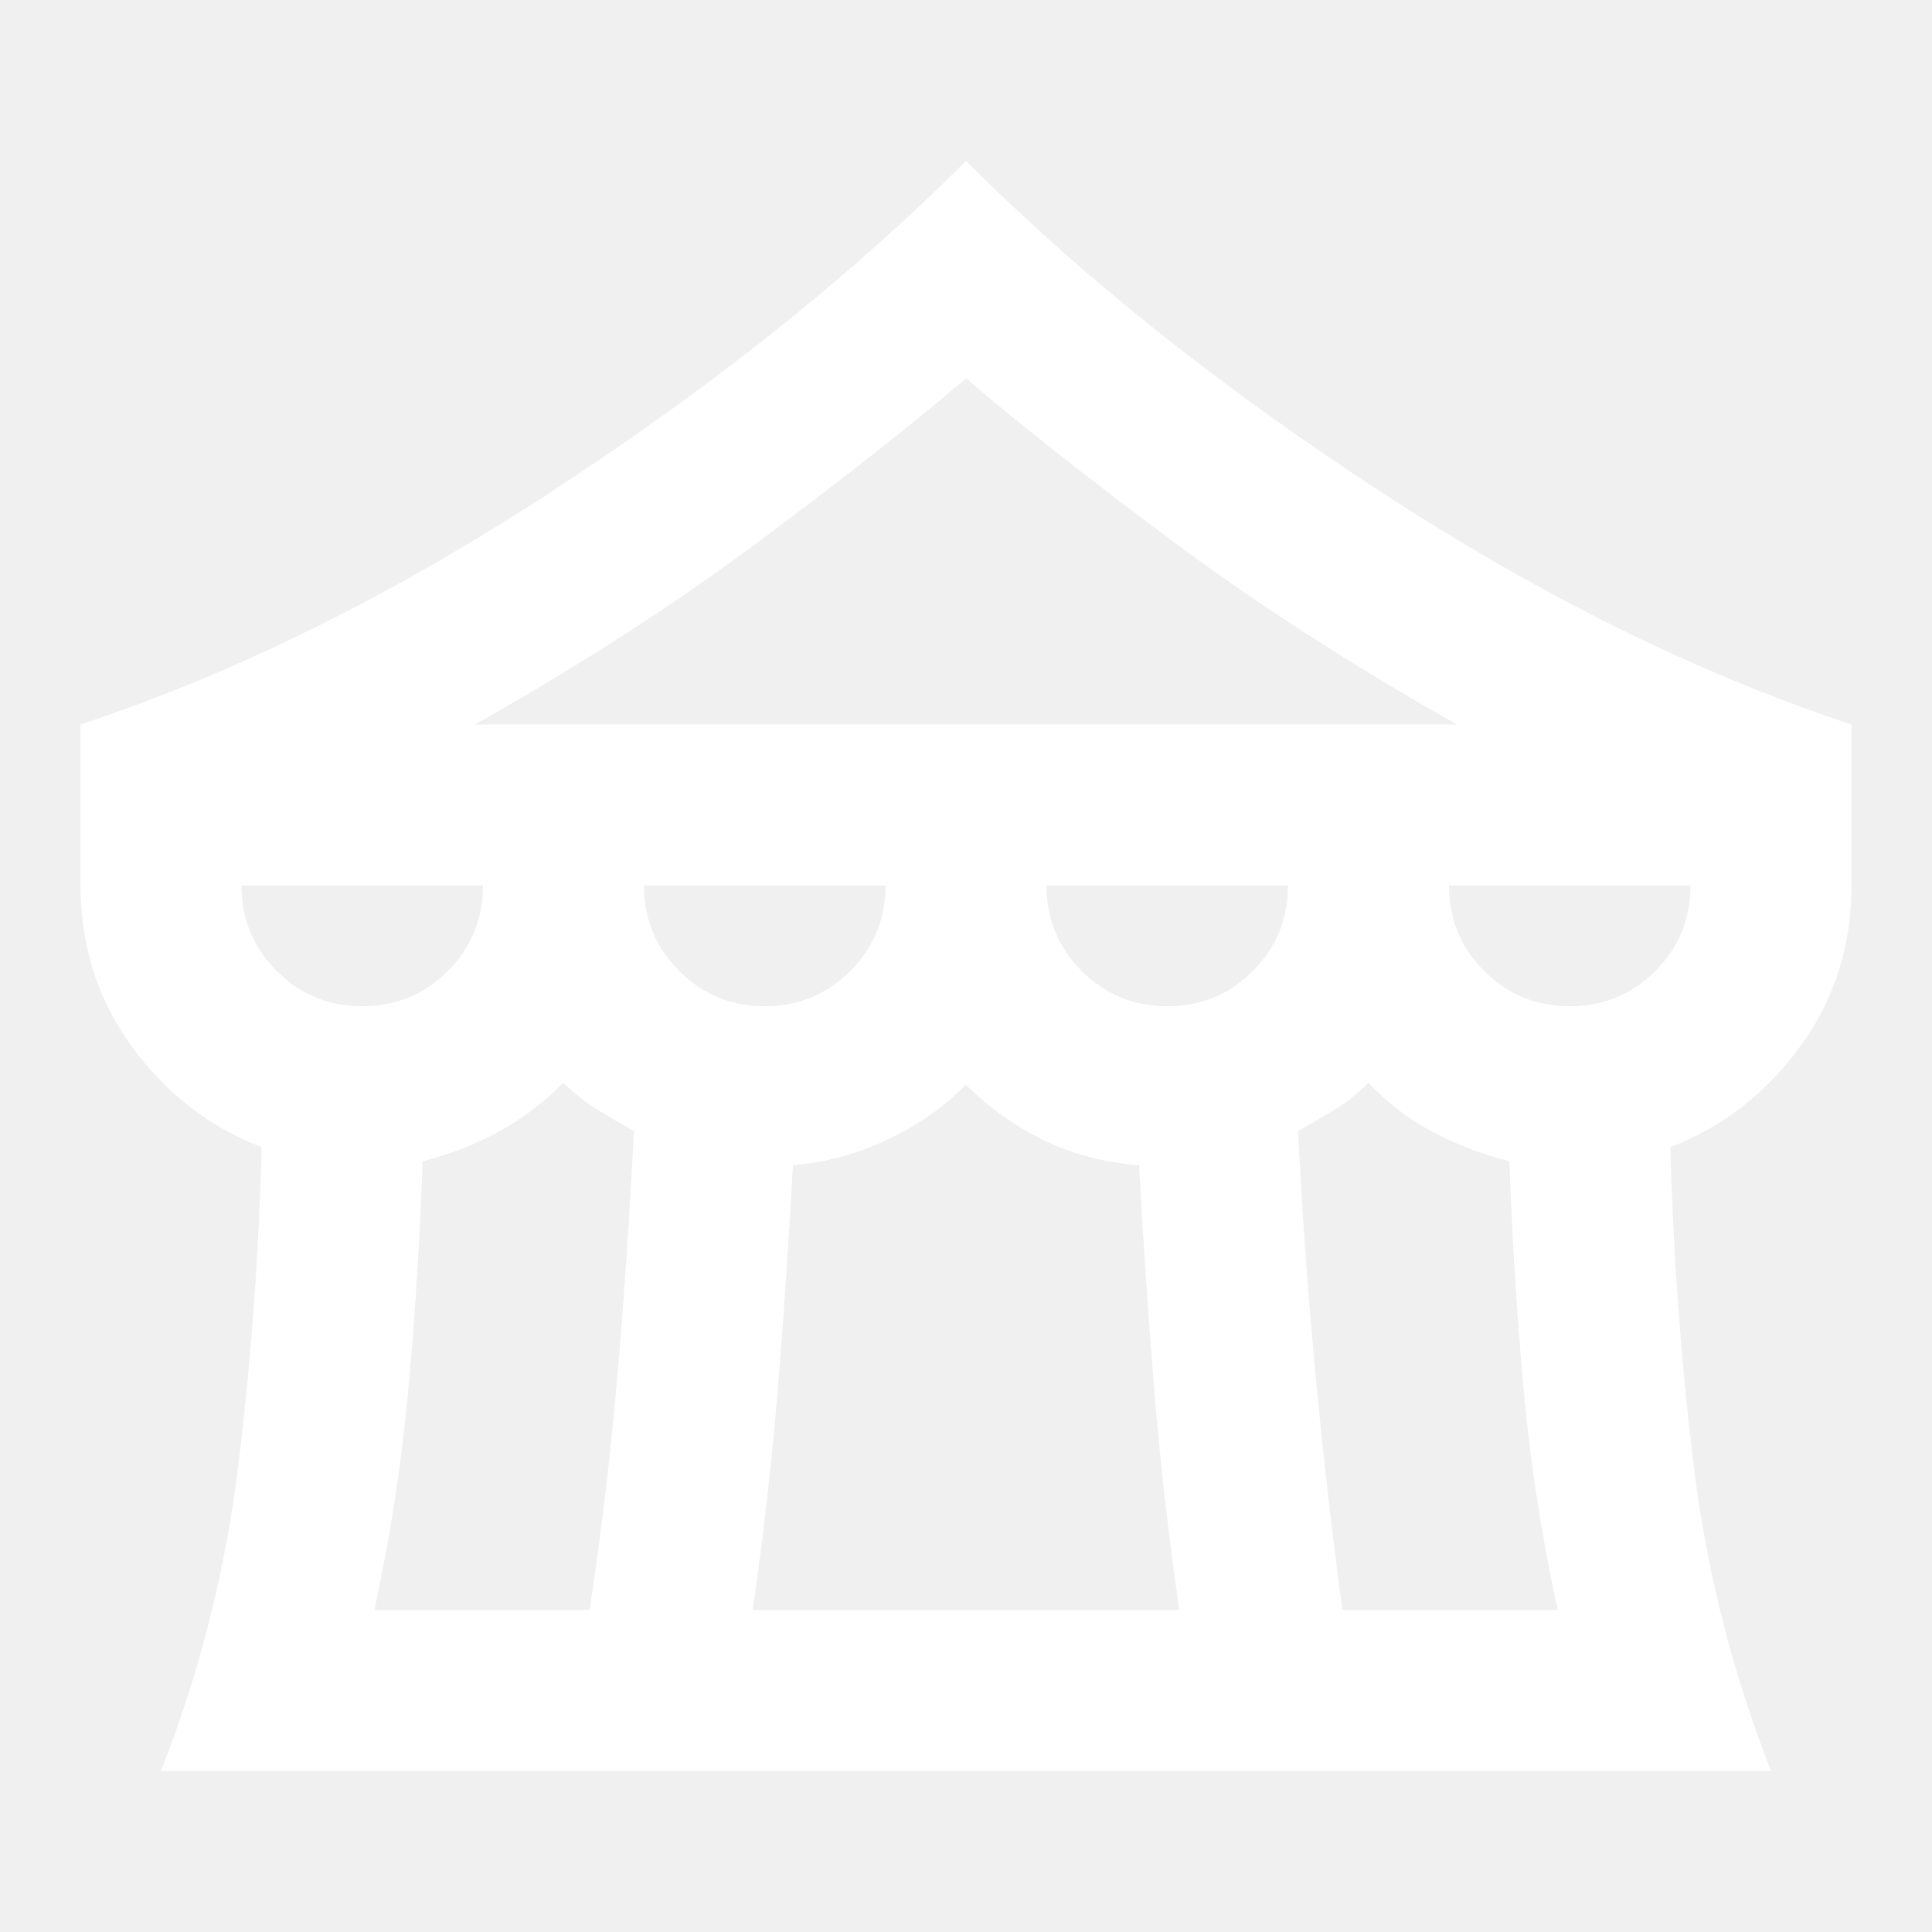
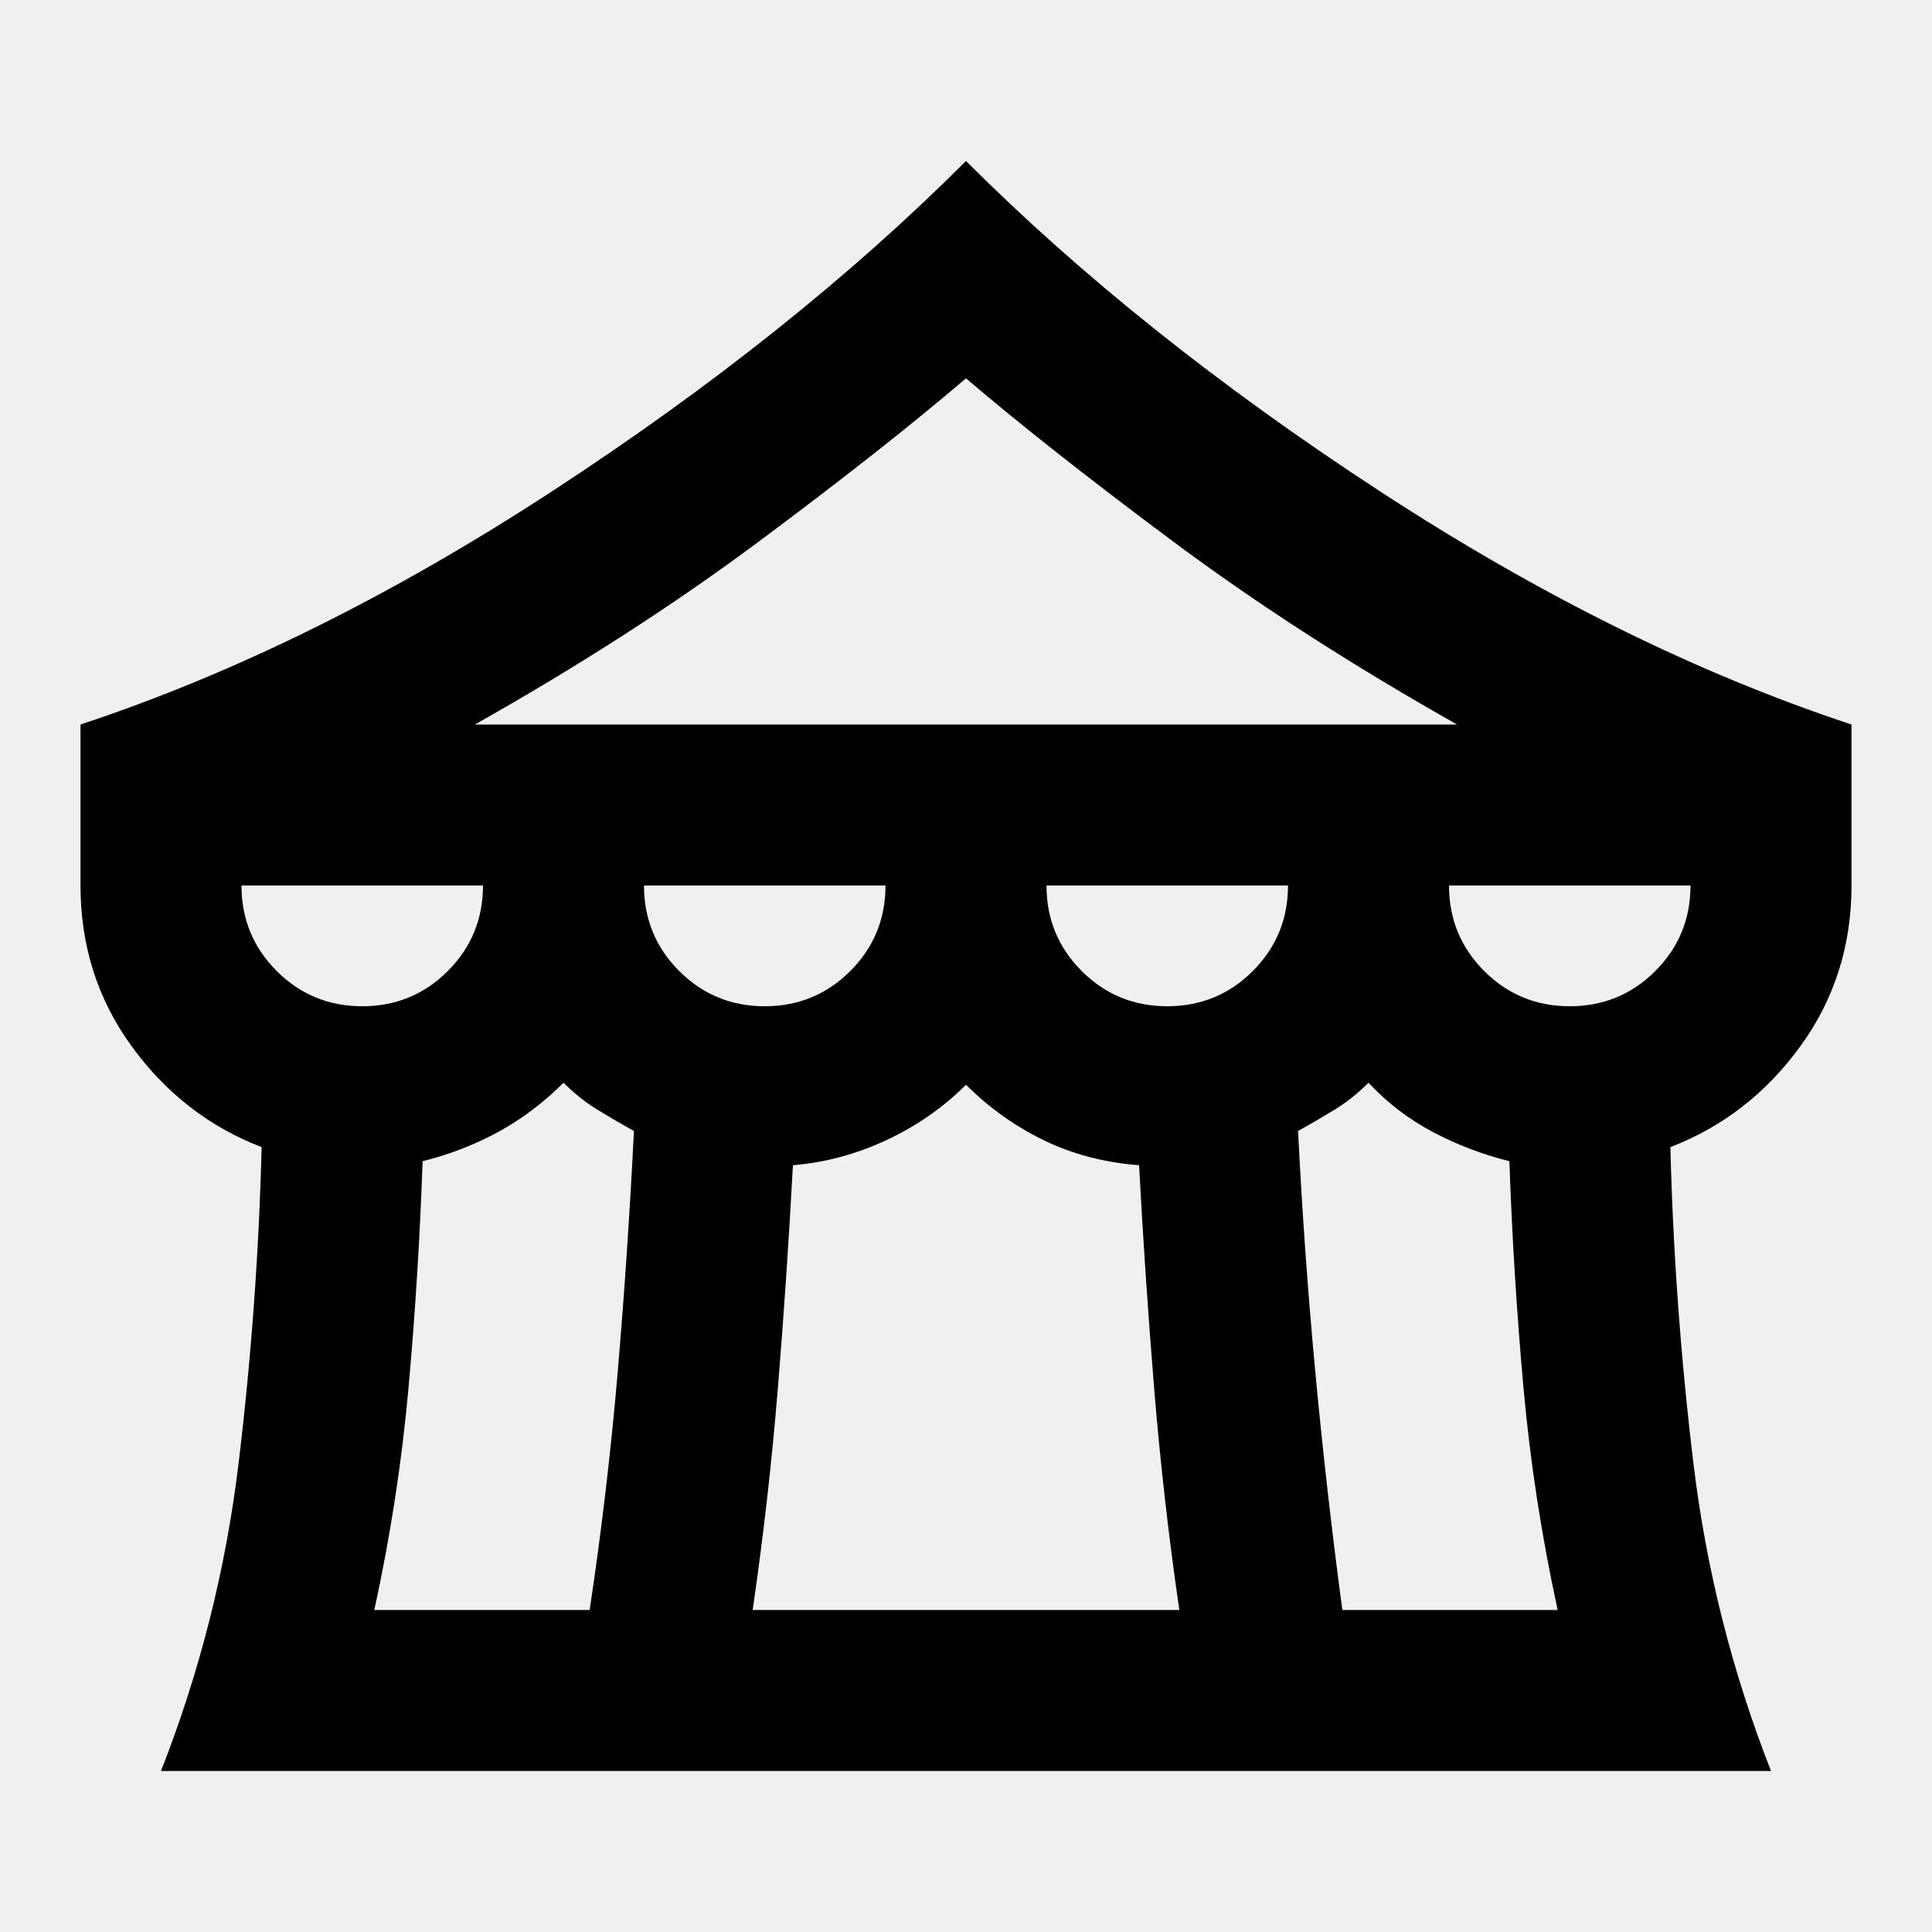
- <svg xmlns="http://www.w3.org/2000/svg" height="16" viewBox="0 -960 960 960" width="16">
-   <path d="M80-80q29-74 38.5-152.5T130-390q-39-15-64.5-50T40-520v-80q115-38 234.5-116T480-880q86 86 205.5 164T920-600v80q0 45-25.5 80T830-390q2 79 11.5 157.5T880-80H80Zm156-520h488q-78-44-140.5-90.5T480-772q-41 35-103.5 81.5T236-600Zm344 140q25 0 42.5-17.5T640-520H520q0 25 17.5 42.5T580-460Zm-200 0q25 0 42.5-17.5T440-520H320q0 25 17.5 42.5T380-460Zm-200 0q25 0 42.5-17.5T240-520H120q0 25 17.5 42.5T180-460Zm6 300h107q9-60 14-119t8-119q-9-5-18-10.5T280-422q-15 15-32.5 24.5T210-383q-2 57-7 112.5T186-160Zm188 0h212q-8-55-12.5-110T566-381q-26-2-47.5-12.5T480-421q-17 17-39.5 27.5T394-381q-3 56-7.5 111T374-160Zm293 0h107q-12-55-17-110.5T750-383q-20-5-38-14.5T680-422q-8 8-17 13.5T645-398q3 60 8.5 119T667-160Zm113-300q25 0 42.5-17.5T840-520H720q0 25 17.5 42.5T780-460Z" fill="white" />
+ <svg xmlns="http://www.w3.org/2000/svg" height="12" viewBox="0 -960 960 960" width="12">
+   <path d="M80-80q29-74 38.5-152.5T130-390q-39-15-64.5-50T40-520v-80q115-38 234.5-116T480-880q86 86 205.5 164T920-600v80q0 45-25.5 80T830-390q2 79 11.5 157.5T880-80H80Zm156-520h488q-78-44-140.5-90.5T480-772q-41 35-103.5 81.5T236-600Zm344 140q25 0 42.5-17.5T640-520H520q0 25 17.5 42.5T580-460Zm-200 0q25 0 42.5-17.5T440-520H320q0 25 17.5 42.5T380-460Zm-200 0q25 0 42.5-17.5T240-520H120q0 25 17.5 42.5T180-460Zm6 300h107q9-60 14-119t8-119q-9-5-18-10.5T280-422q-15 15-32.5 24.5T210-383q-2 57-7 112.5T186-160Zm188 0h212q-8-55-12.5-110T566-381q-26-2-47.5-12.5T480-421q-17 17-39.5 27.5T394-381q-3 56-7.5 111T374-160Zm293 0h107q-12-55-17-110.5T750-383q-20-5-38-14.5T680-422q-8 8-17 13.5T645-398q3 60 8.5 119T667-160Zm113-300q25 0 42.5-17.5T840-520H720q0 25 17.5 42.5T780-460Z" fill="black" />
</svg>
